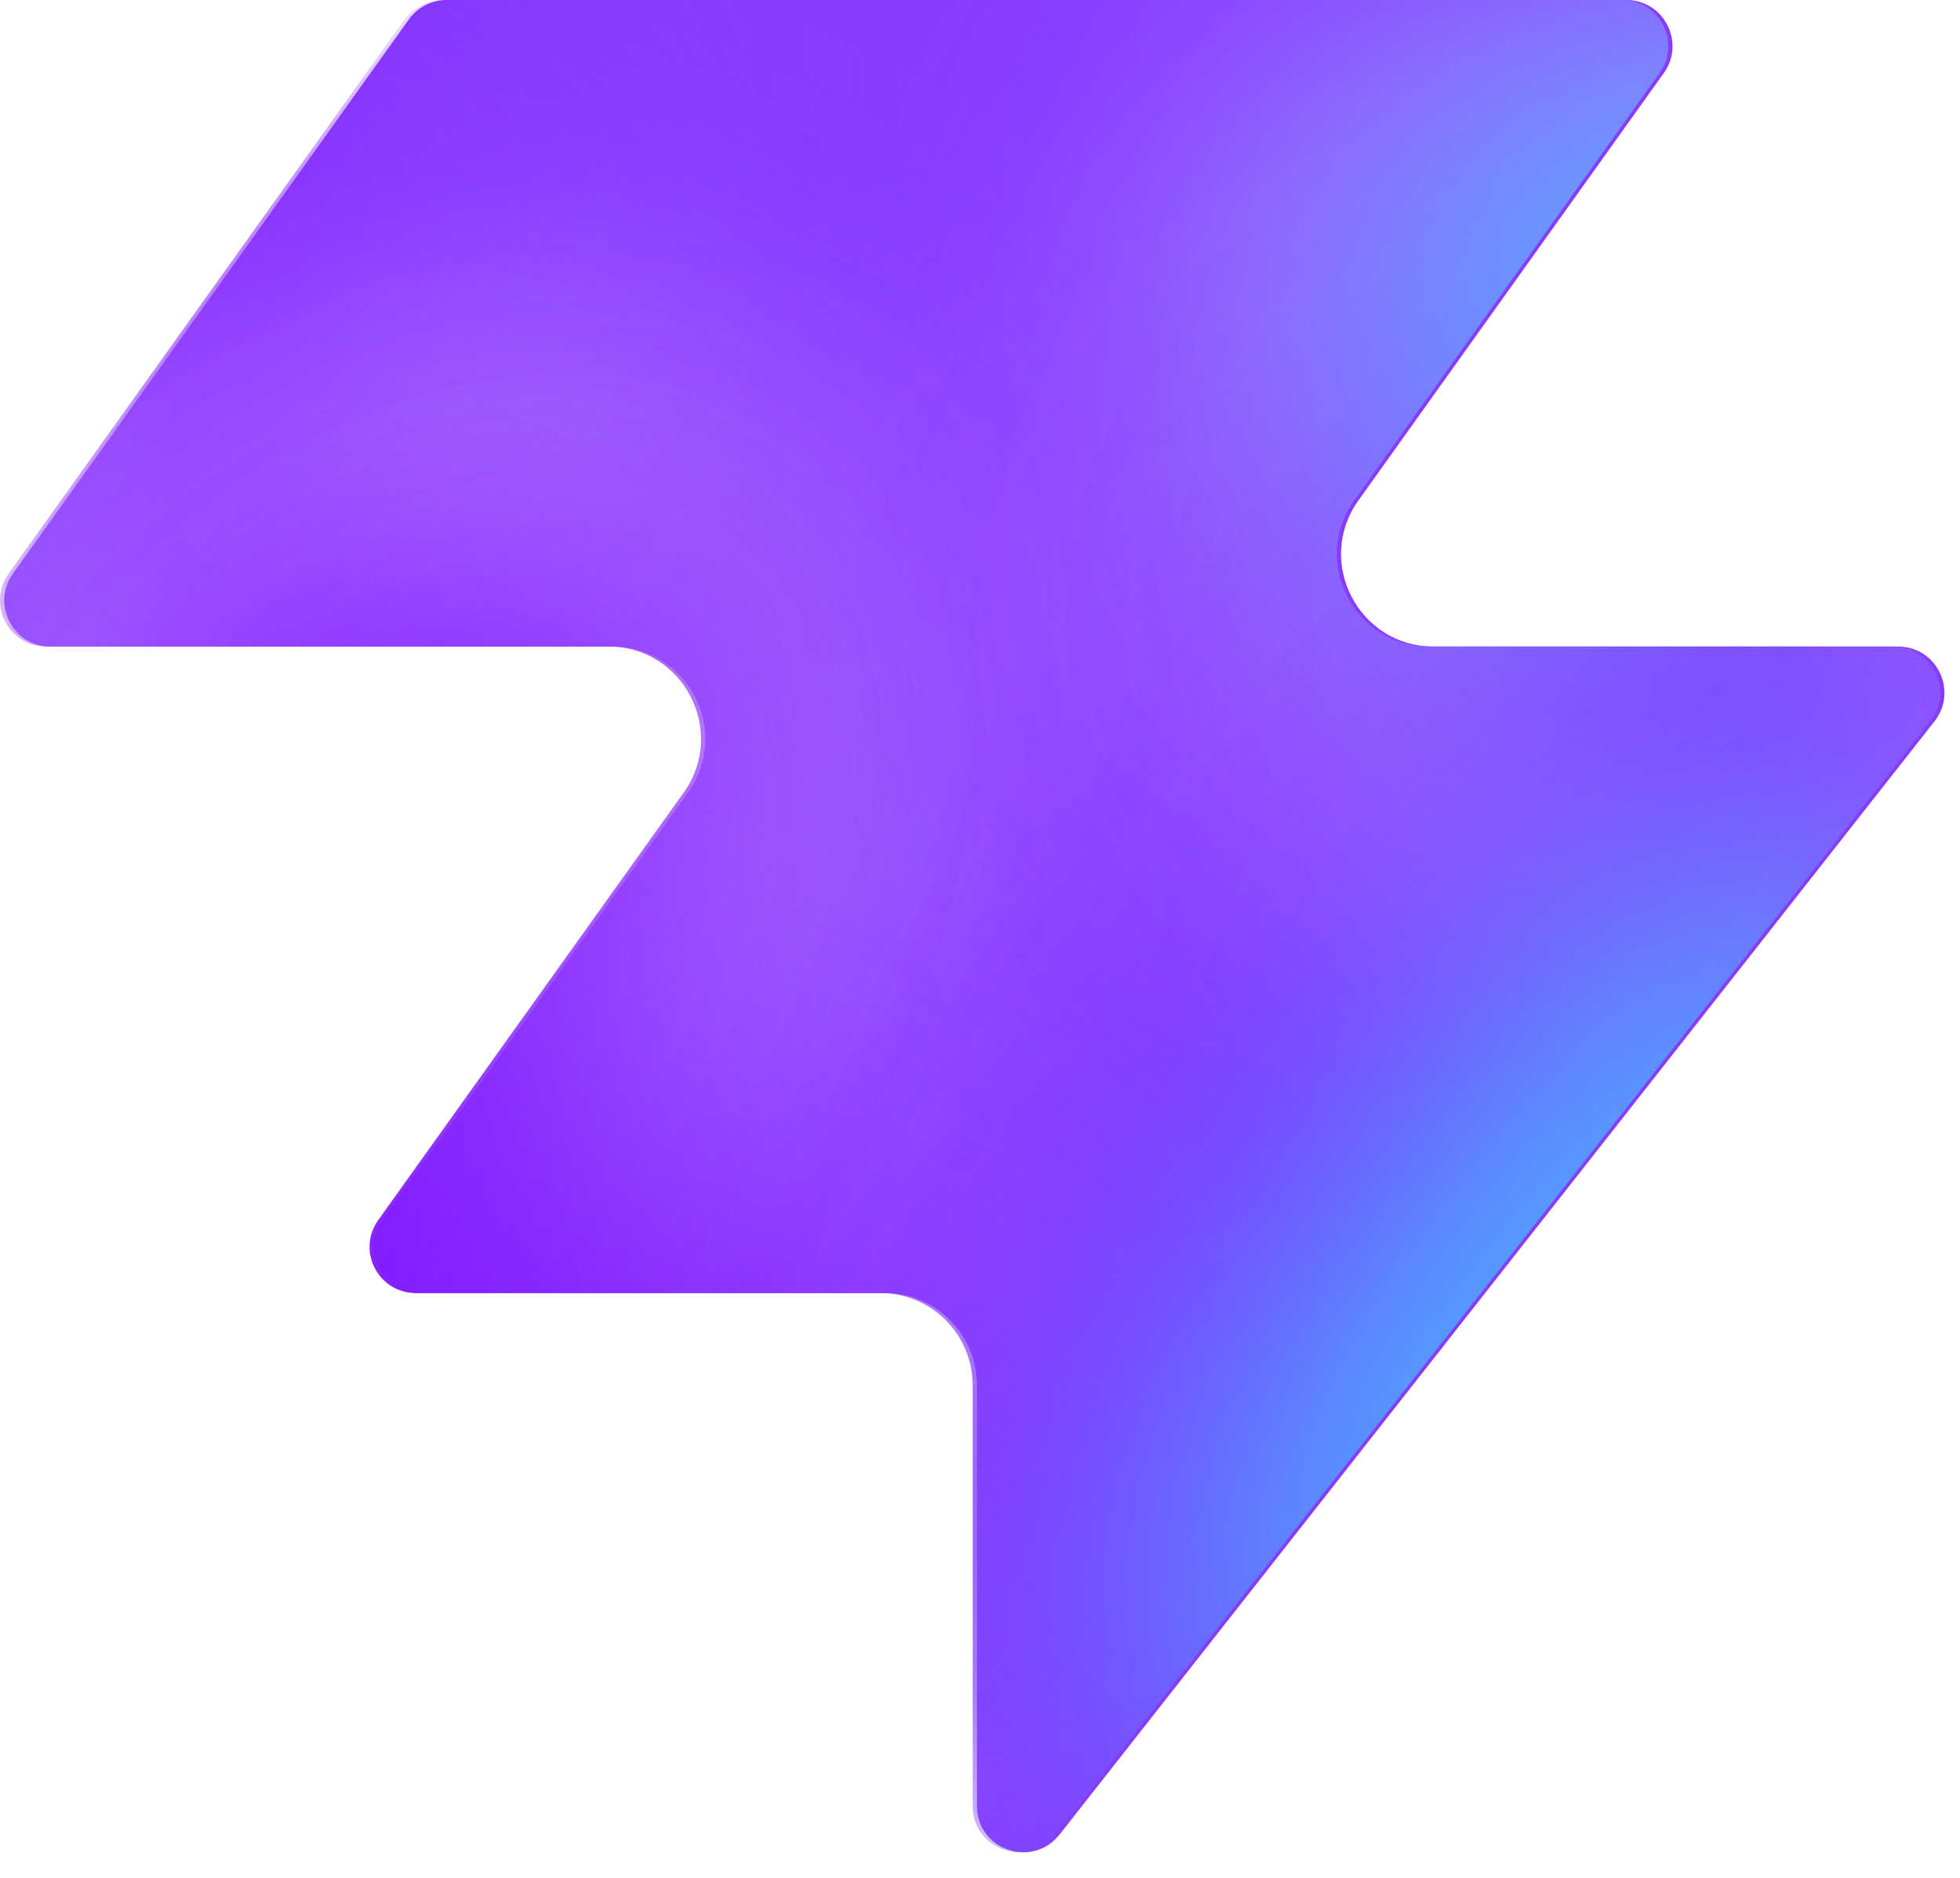
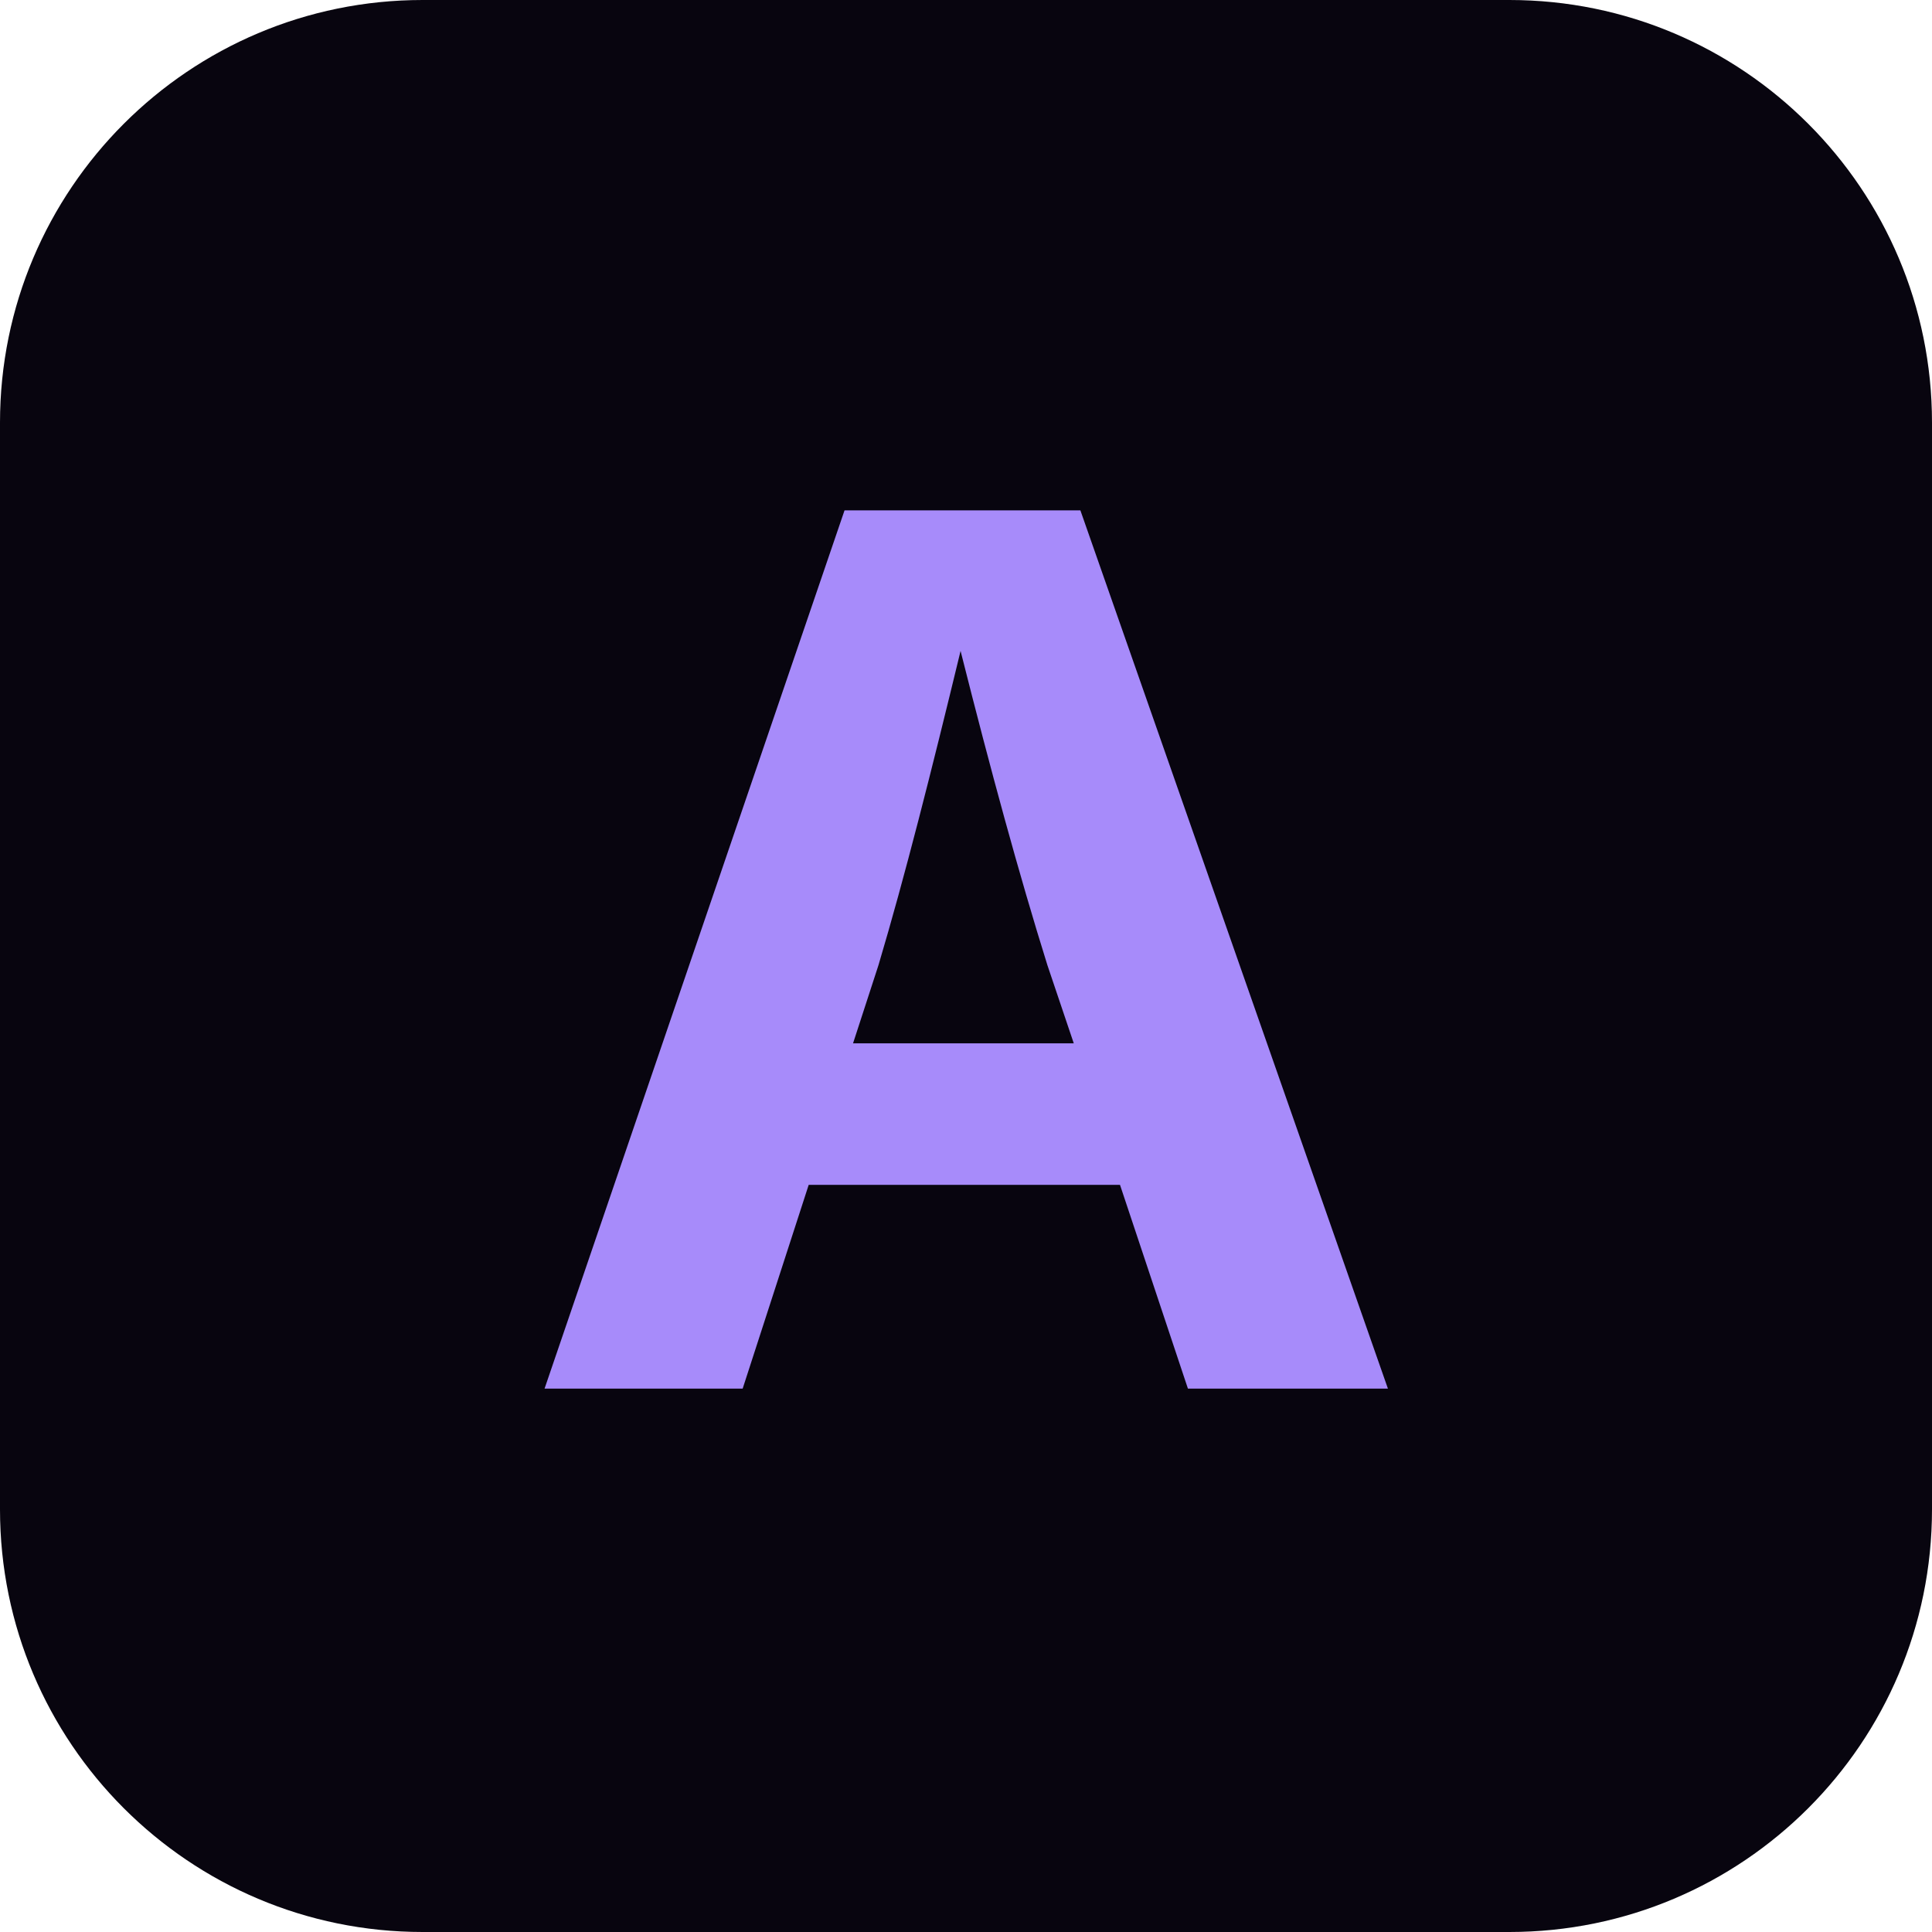
- <svg xmlns="http://www.w3.org/2000/svg" width="48" height="46" fill="none" viewBox="0 0 48 46">
-   <path fill="#863bff" d="M25.946 44.938c-.664.845-2.021.375-2.021-.698V33.937a2.26 2.26 0 0 0-2.262-2.262H10.287c-.92 0-1.456-1.04-.92-1.788l7.48-10.471c1.07-1.497 0-3.578-1.842-3.578H1.237c-.92 0-1.456-1.04-.92-1.788L10.013.474c.214-.297.556-.474.92-.474h28.894c.92 0 1.456 1.04.92 1.788l-7.48 10.471c-1.07 1.498 0 3.579 1.842 3.579h11.377c.943 0 1.473 1.088.89 1.83L25.947 44.94z" style="fill:#863bff;fill:color(display-p3 .525 .23 1);fill-opacity:1" />
-   <mask id="a" width="48" height="46" x="0" y="0" maskUnits="userSpaceOnUse" style="mask-type:alpha">
-     <path fill="#000" d="M25.842 44.938c-.664.844-2.021.375-2.021-.698V33.937a2.26 2.26 0 0 0-2.262-2.262H10.183c-.92 0-1.456-1.04-.92-1.788l7.48-10.471c1.07-1.498 0-3.579-1.842-3.579H1.133c-.92 0-1.456-1.04-.92-1.787L9.91.473c.214-.297.556-.474.92-.474h28.894c.92 0 1.456 1.04.92 1.788l-7.48 10.471c-1.07 1.498 0 3.578 1.842 3.578h11.377c.943 0 1.473 1.088.89 1.832L25.843 44.94z" style="fill:#000;fill-opacity:1" />
-   </mask>
-   <g mask="url(#a)">
-     <g filter="url(#b)">
-       <ellipse cx="5.508" cy="14.704" fill="#ede6ff" rx="5.508" ry="14.704" style="fill:#ede6ff;fill:color(display-p3 .927 .903 1);fill-opacity:1" transform="matrix(.00324 1 1 -.00324 -4.47 31.516)" />
-     </g>
-     <g filter="url(#c)">
-       <ellipse cx="10.399" cy="29.851" fill="#ede6ff" rx="10.399" ry="29.851" style="fill:#ede6ff;fill:color(display-p3 .927 .903 1);fill-opacity:1" transform="matrix(.00324 1 1 -.00324 -39.328 7.883)" />
-     </g>
-     <g filter="url(#d)">
-       <ellipse cx="5.508" cy="30.487" fill="#7e14ff" rx="5.508" ry="30.487" style="fill:#7e14ff;fill:color(display-p3 .492 .077 1);fill-opacity:1" transform="rotate(89.814 -25.913 -14.639)scale(1 -1)" />
-     </g>
-     <g filter="url(#e)">
-       <ellipse cx="5.508" cy="30.599" fill="#7e14ff" rx="5.508" ry="30.599" style="fill:#7e14ff;fill:color(display-p3 .492 .077 1);fill-opacity:1" transform="rotate(89.814 -32.644 -3.334)scale(1 -1)" />
-     </g>
-     <g filter="url(#f)">
-       <ellipse cx="5.508" cy="30.599" fill="#7e14ff" rx="5.508" ry="30.599" style="fill:#7e14ff;fill:color(display-p3 .492 .077 1);fill-opacity:1" transform="matrix(.00324 1 1 -.00324 -34.34 30.47)" />
-     </g>
-     <g filter="url(#g)">
-       <ellipse cx="14.072" cy="22.078" fill="#ede6ff" rx="14.072" ry="22.078" style="fill:#ede6ff;fill:color(display-p3 .927 .903 1);fill-opacity:1" transform="rotate(93.35 24.506 48.493)scale(-1 1)" />
-     </g>
-     <g filter="url(#h)">
-       <ellipse cx="3.47" cy="21.501" fill="#7e14ff" rx="3.47" ry="21.501" style="fill:#7e14ff;fill:color(display-p3 .492 .077 1);fill-opacity:1" transform="rotate(89.009 28.708 47.59)scale(-1 1)" />
-     </g>
-     <g filter="url(#i)">
-       <ellipse cx="3.47" cy="21.501" fill="#7e14ff" rx="3.47" ry="21.501" style="fill:#7e14ff;fill:color(display-p3 .492 .077 1);fill-opacity:1" transform="rotate(89.009 28.708 47.59)scale(-1 1)" />
-     </g>
-     <g filter="url(#j)">
-       <ellipse cx=".387" cy="8.972" fill="#7e14ff" rx="4.407" ry="29.108" style="fill:#7e14ff;fill:color(display-p3 .492 .077 1);fill-opacity:1" transform="rotate(39.51 .387 8.972)" />
-     </g>
-     <g filter="url(#k)">
-       <ellipse cx="47.523" cy="-6.092" fill="#7e14ff" rx="4.407" ry="29.108" style="fill:#7e14ff;fill:color(display-p3 .492 .077 1);fill-opacity:1" transform="rotate(37.892 47.523 -6.092)" />
-     </g>
-     <g filter="url(#l)">
-       <ellipse cx="41.412" cy="6.333" fill="#47bfff" rx="5.971" ry="9.665" style="fill:#47bfff;fill:color(display-p3 .28 .748 1);fill-opacity:1" transform="rotate(37.892 41.412 6.333)" />
-     </g>
-     <g filter="url(#m)">
-       <ellipse cx="-1.879" cy="38.332" fill="#7e14ff" rx="4.407" ry="29.108" style="fill:#7e14ff;fill:color(display-p3 .492 .077 1);fill-opacity:1" transform="rotate(37.892 -1.88 38.332)" />
-     </g>
-     <g filter="url(#n)">
-       <ellipse cx="-1.879" cy="38.332" fill="#7e14ff" rx="4.407" ry="29.108" style="fill:#7e14ff;fill:color(display-p3 .492 .077 1);fill-opacity:1" transform="rotate(37.892 -1.88 38.332)" />
-     </g>
-     <g filter="url(#o)">
-       <ellipse cx="35.651" cy="29.907" fill="#7e14ff" rx="4.407" ry="29.108" style="fill:#7e14ff;fill:color(display-p3 .492 .077 1);fill-opacity:1" transform="rotate(37.892 35.651 29.907)" />
-     </g>
-     <g filter="url(#p)">
-       <ellipse cx="38.418" cy="32.4" fill="#47bfff" rx="5.971" ry="15.297" style="fill:#47bfff;fill:color(display-p3 .28 .748 1);fill-opacity:1" transform="rotate(37.892 38.418 32.4)" />
-     </g>
-   </g>
-   <defs>
-     <filter id="b" width="60.045" height="41.654" x="-19.77" y="16.149" color-interpolation-filters="sRGB" filterUnits="userSpaceOnUse">
-       <feFlood flood-opacity="0" result="BackgroundImageFix" />
-       <feBlend in="SourceGraphic" in2="BackgroundImageFix" result="shape" />
-       <feGaussianBlur result="effect1_foregroundBlur_2002_17158" stdDeviation="7.659" />
-     </filter>
-     <filter id="c" width="90.34" height="51.437" x="-54.613" y="-7.533" color-interpolation-filters="sRGB" filterUnits="userSpaceOnUse">
-       <feFlood flood-opacity="0" result="BackgroundImageFix" />
-       <feBlend in="SourceGraphic" in2="BackgroundImageFix" result="shape" />
-       <feGaussianBlur result="effect1_foregroundBlur_2002_17158" stdDeviation="7.659" />
-     </filter>
-     <filter id="d" width="79.355" height="29.4" x="-49.64" y="2.03" color-interpolation-filters="sRGB" filterUnits="userSpaceOnUse">
-       <feFlood flood-opacity="0" result="BackgroundImageFix" />
-       <feBlend in="SourceGraphic" in2="BackgroundImageFix" result="shape" />
-       <feGaussianBlur result="effect1_foregroundBlur_2002_17158" stdDeviation="4.596" />
-     </filter>
-     <filter id="e" width="79.579" height="29.4" x="-45.045" y="20.029" color-interpolation-filters="sRGB" filterUnits="userSpaceOnUse">
-       <feFlood flood-opacity="0" result="BackgroundImageFix" />
-       <feBlend in="SourceGraphic" in2="BackgroundImageFix" result="shape" />
-       <feGaussianBlur result="effect1_foregroundBlur_2002_17158" stdDeviation="4.596" />
-     </filter>
-     <filter id="f" width="79.579" height="29.4" x="-43.513" y="21.178" color-interpolation-filters="sRGB" filterUnits="userSpaceOnUse">
-       <feFlood flood-opacity="0" result="BackgroundImageFix" />
-       <feBlend in="SourceGraphic" in2="BackgroundImageFix" result="shape" />
-       <feGaussianBlur result="effect1_foregroundBlur_2002_17158" stdDeviation="4.596" />
-     </filter>
-     <filter id="g" width="74.749" height="58.852" x="15.756" y="-17.901" color-interpolation-filters="sRGB" filterUnits="userSpaceOnUse">
-       <feFlood flood-opacity="0" result="BackgroundImageFix" />
-       <feBlend in="SourceGraphic" in2="BackgroundImageFix" result="shape" />
-       <feGaussianBlur result="effect1_foregroundBlur_2002_17158" stdDeviation="7.659" />
-     </filter>
-     <filter id="h" width="61.377" height="25.362" x="23.548" y="2.284" color-interpolation-filters="sRGB" filterUnits="userSpaceOnUse">
-       <feFlood flood-opacity="0" result="BackgroundImageFix" />
-       <feBlend in="SourceGraphic" in2="BackgroundImageFix" result="shape" />
-       <feGaussianBlur result="effect1_foregroundBlur_2002_17158" stdDeviation="4.596" />
-     </filter>
-     <filter id="i" width="61.377" height="25.362" x="23.548" y="2.284" color-interpolation-filters="sRGB" filterUnits="userSpaceOnUse">
-       <feFlood flood-opacity="0" result="BackgroundImageFix" />
-       <feBlend in="SourceGraphic" in2="BackgroundImageFix" result="shape" />
-       <feGaussianBlur result="effect1_foregroundBlur_2002_17158" stdDeviation="4.596" />
-     </filter>
-     <filter id="j" width="56.045" height="63.649" x="-27.636" y="-22.853" color-interpolation-filters="sRGB" filterUnits="userSpaceOnUse">
-       <feFlood flood-opacity="0" result="BackgroundImageFix" />
-       <feBlend in="SourceGraphic" in2="BackgroundImageFix" result="shape" />
-       <feGaussianBlur result="effect1_foregroundBlur_2002_17158" stdDeviation="4.596" />
-     </filter>
-     <filter id="k" width="54.814" height="64.646" x="20.116" y="-38.415" color-interpolation-filters="sRGB" filterUnits="userSpaceOnUse">
-       <feFlood flood-opacity="0" result="BackgroundImageFix" />
-       <feBlend in="SourceGraphic" in2="BackgroundImageFix" result="shape" />
-       <feGaussianBlur result="effect1_foregroundBlur_2002_17158" stdDeviation="4.596" />
-     </filter>
-     <filter id="l" width="33.541" height="35.313" x="24.641" y="-11.323" color-interpolation-filters="sRGB" filterUnits="userSpaceOnUse">
-       <feFlood flood-opacity="0" result="BackgroundImageFix" />
-       <feBlend in="SourceGraphic" in2="BackgroundImageFix" result="shape" />
-       <feGaussianBlur result="effect1_foregroundBlur_2002_17158" stdDeviation="4.596" />
-     </filter>
-     <filter id="m" width="54.814" height="64.646" x="-29.286" y="6.009" color-interpolation-filters="sRGB" filterUnits="userSpaceOnUse">
-       <feFlood flood-opacity="0" result="BackgroundImageFix" />
-       <feBlend in="SourceGraphic" in2="BackgroundImageFix" result="shape" />
-       <feGaussianBlur result="effect1_foregroundBlur_2002_17158" stdDeviation="4.596" />
-     </filter>
-     <filter id="n" width="54.814" height="64.646" x="-29.286" y="6.009" color-interpolation-filters="sRGB" filterUnits="userSpaceOnUse">
-       <feFlood flood-opacity="0" result="BackgroundImageFix" />
-       <feBlend in="SourceGraphic" in2="BackgroundImageFix" result="shape" />
-       <feGaussianBlur result="effect1_foregroundBlur_2002_17158" stdDeviation="4.596" />
-     </filter>
-     <filter id="o" width="54.814" height="64.646" x="8.244" y="-2.416" color-interpolation-filters="sRGB" filterUnits="userSpaceOnUse">
-       <feFlood flood-opacity="0" result="BackgroundImageFix" />
-       <feBlend in="SourceGraphic" in2="BackgroundImageFix" result="shape" />
-       <feGaussianBlur result="effect1_foregroundBlur_2002_17158" stdDeviation="4.596" />
-     </filter>
-     <filter id="p" width="39.409" height="43.623" x="18.713" y="10.588" color-interpolation-filters="sRGB" filterUnits="userSpaceOnUse">
-       <feFlood flood-opacity="0" result="BackgroundImageFix" />
-       <feBlend in="SourceGraphic" in2="BackgroundImageFix" result="shape" />
-       <feGaussianBlur result="effect1_foregroundBlur_2002_17158" stdDeviation="4.596" />
-     </filter>
-   </defs>
+ <svg xmlns="http://www.w3.org/2000/svg" width="32" height="32" viewBox="0 0 32 32">
+   <rect width="32" height="32" rx="7" fill="#08050f" />
+   <text x="16" y="23" text-anchor="middle" font-family="Inter, system-ui, sans-serif" font-weight="700" font-size="20" fill="#a78bfa">A</text>
</svg>
